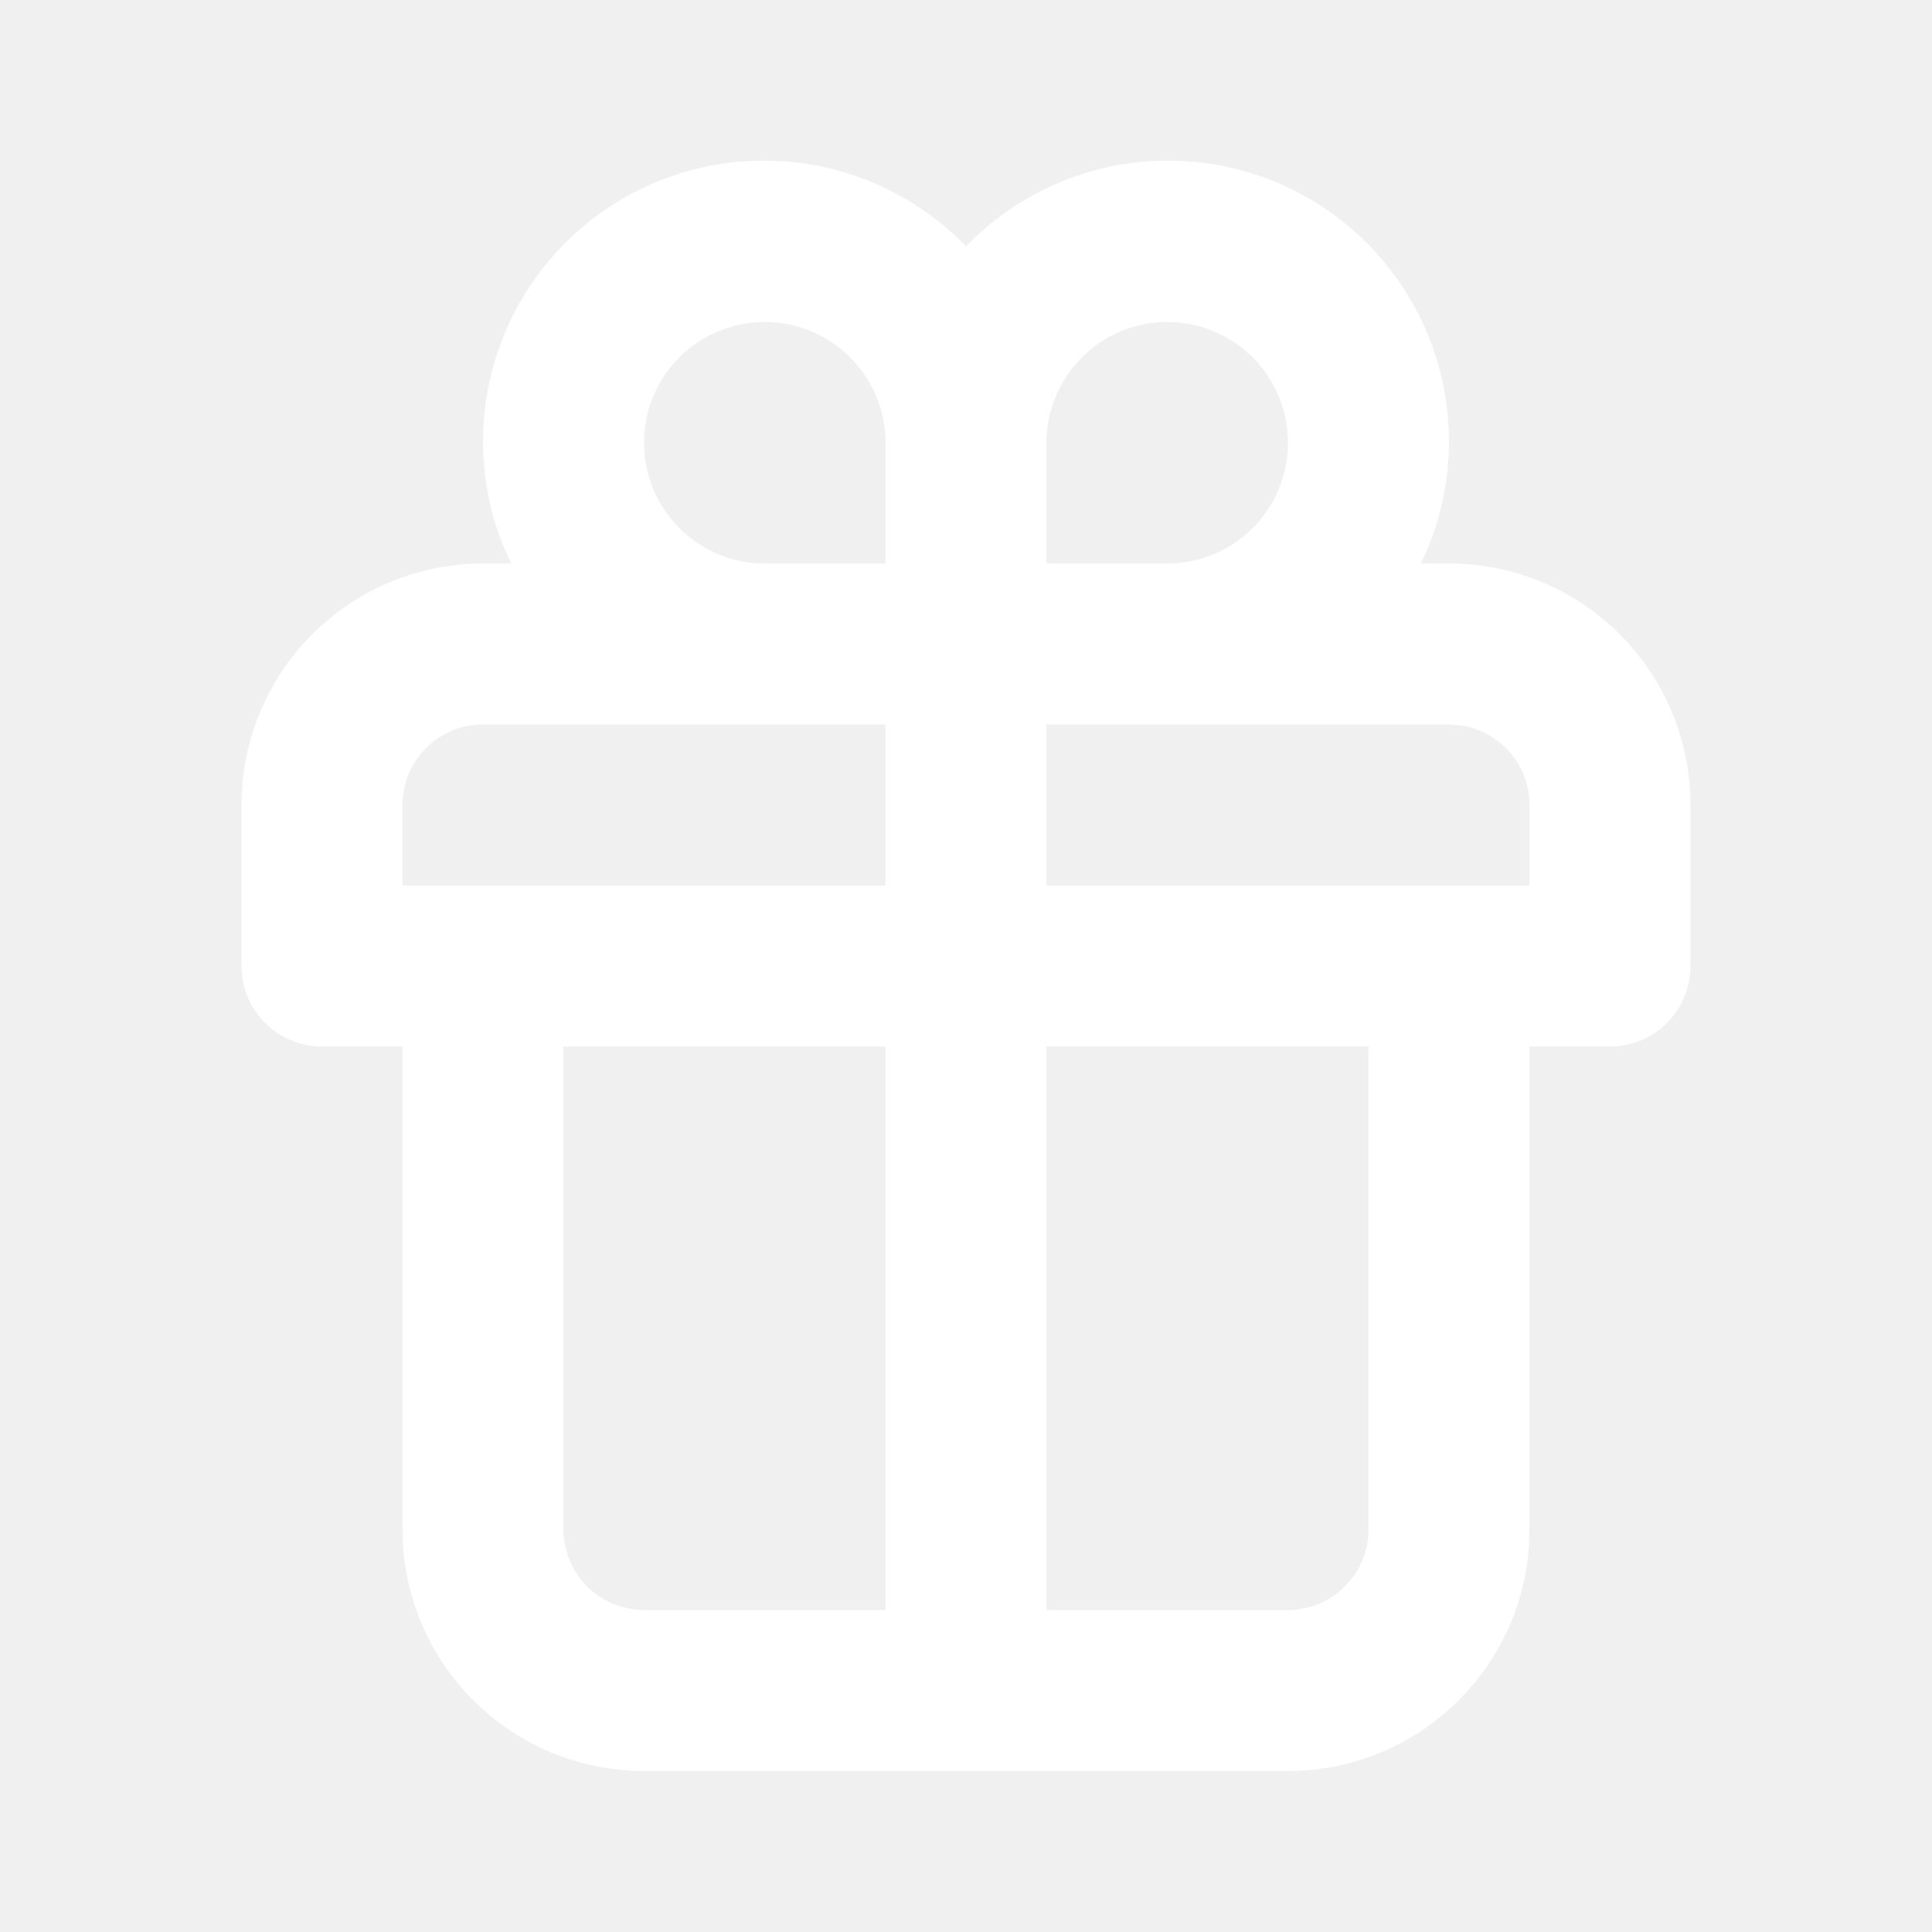
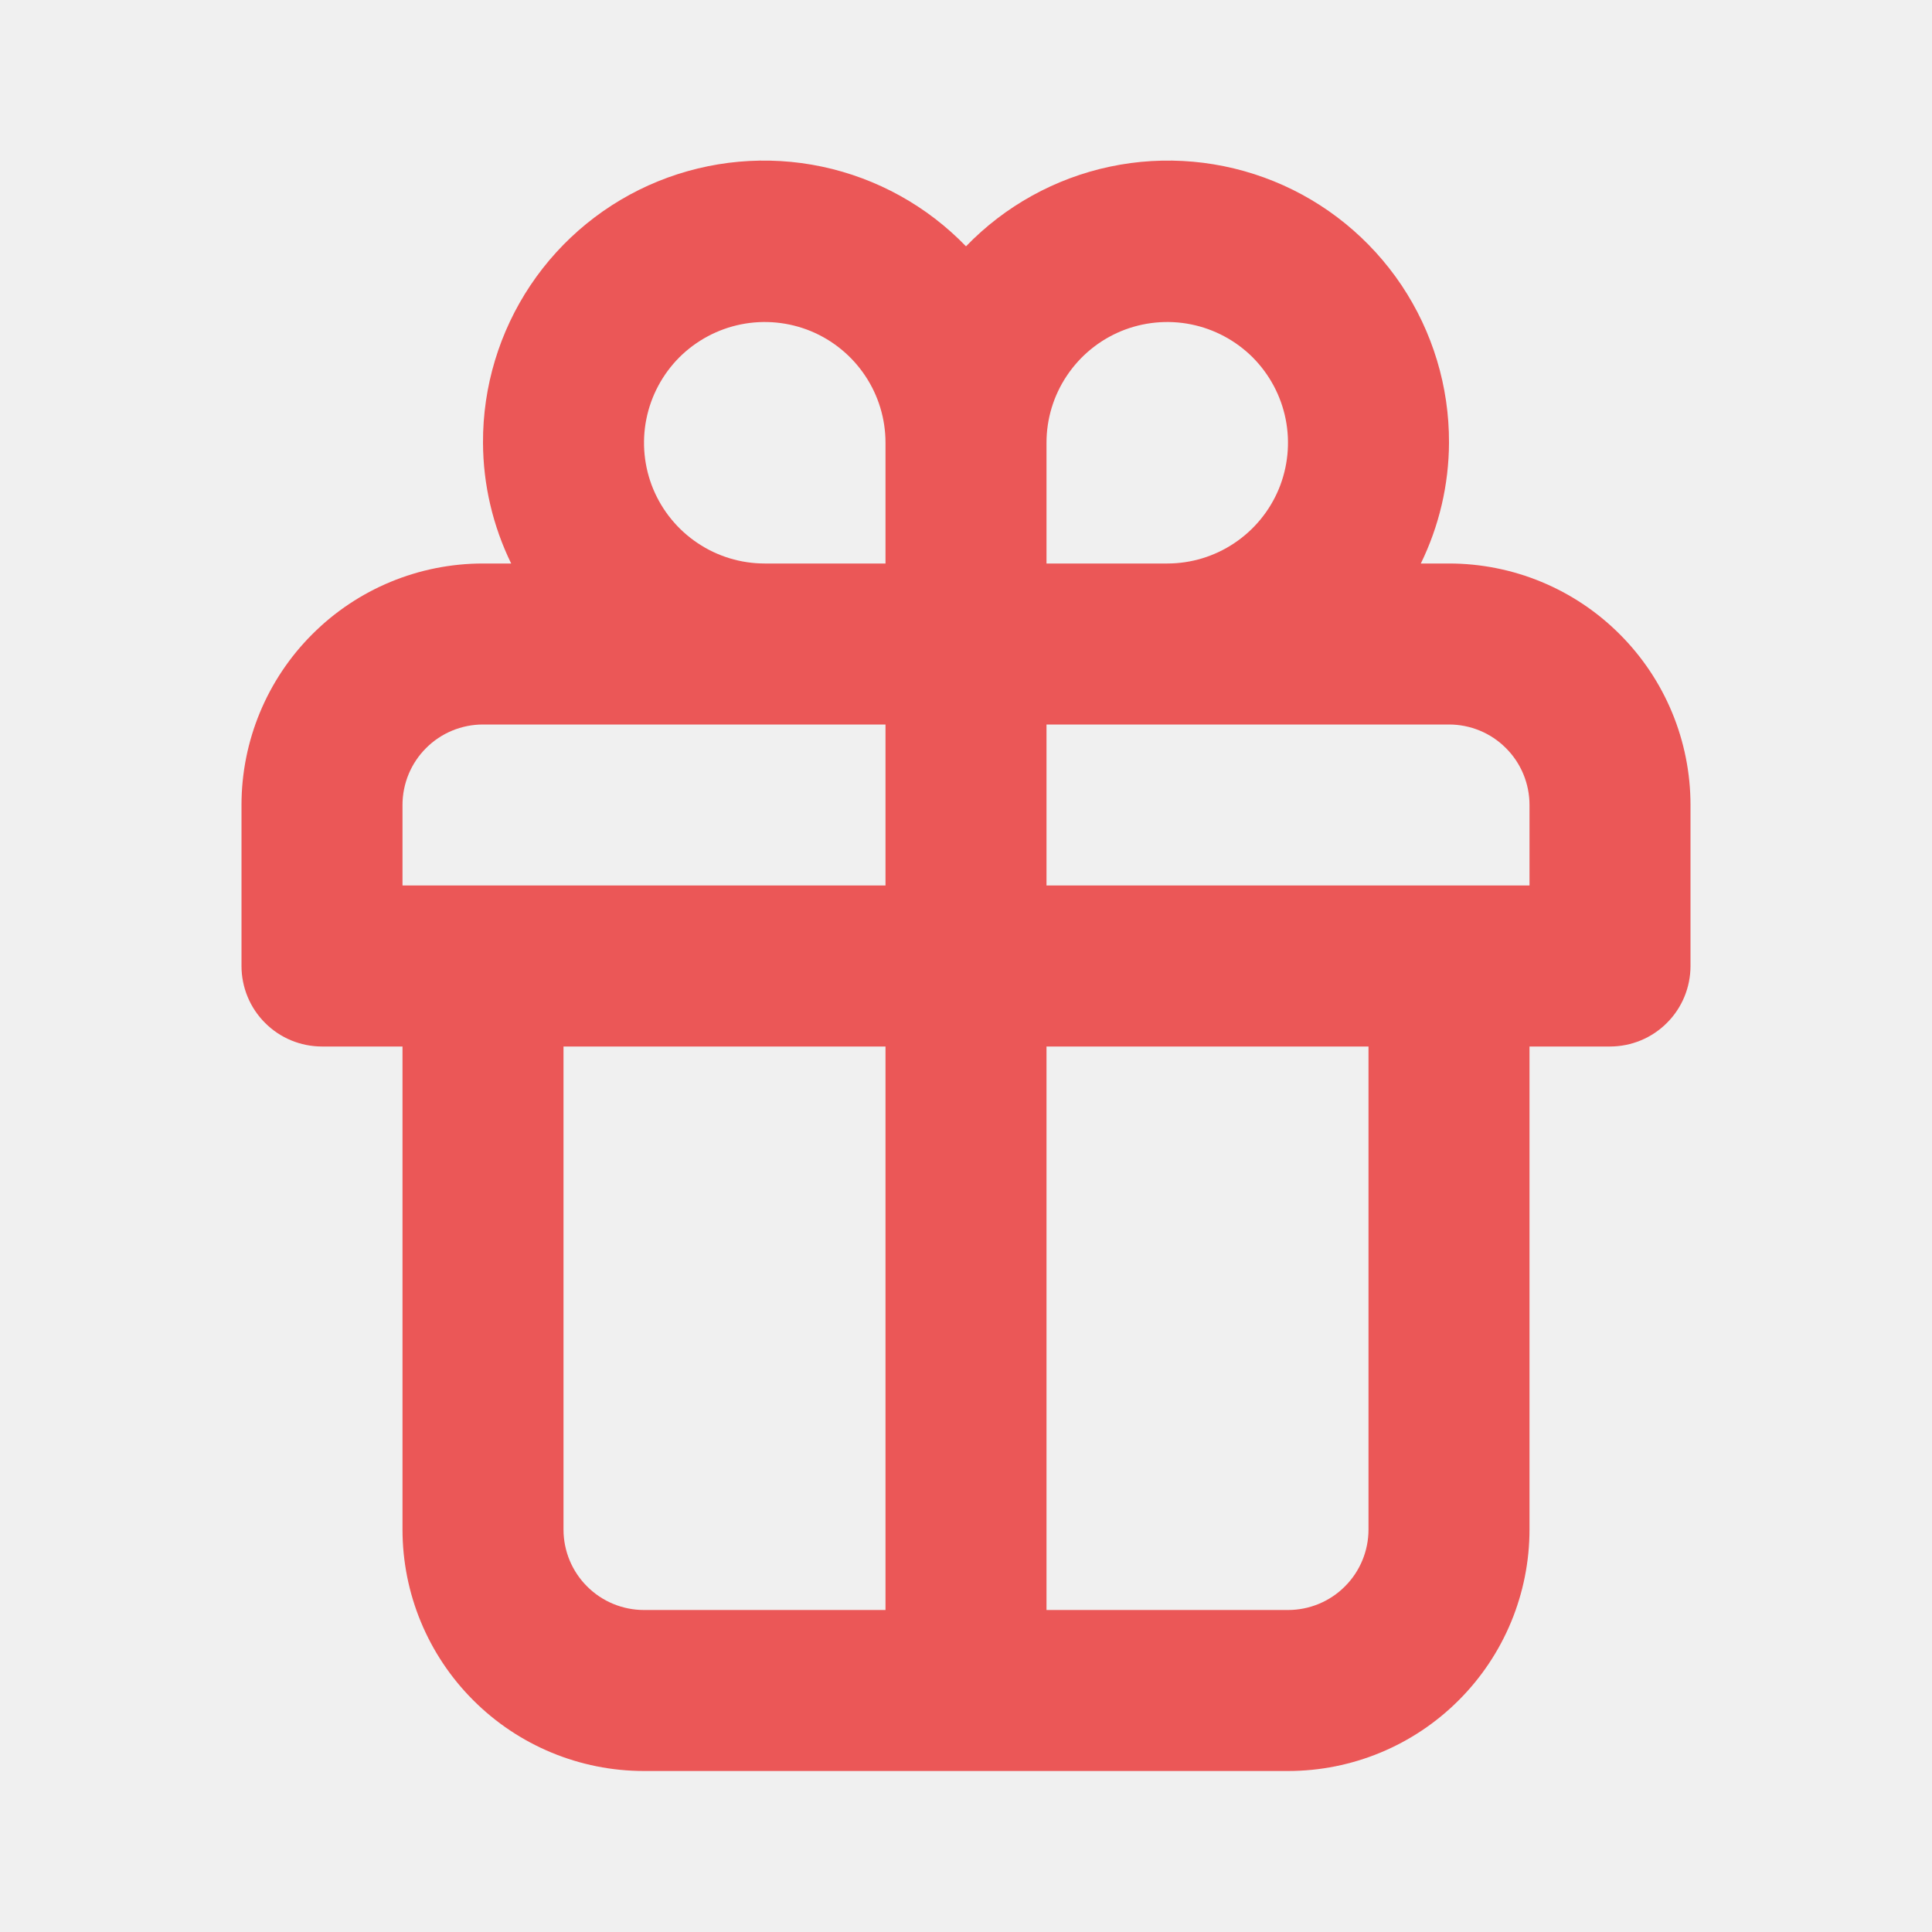
<svg xmlns="http://www.w3.org/2000/svg" width="24" height="24" viewBox="0 0 24 24" fill="none">
-   <path d="M18 7H17.65C17.878 6.533 17.998 6.02 18 5.5C18.003 4.803 17.797 4.122 17.41 3.543C17.022 2.964 16.47 2.514 15.825 2.252C15.179 1.99 14.47 1.926 13.789 2.07C13.107 2.214 12.484 2.559 12 3.06C11.516 2.559 10.893 2.214 10.211 2.07C9.53 1.926 8.821 1.99 8.175 2.252C7.53 2.514 6.978 2.964 6.59 3.543C6.203 4.122 5.997 4.803 6 5.5C6.002 6.02 6.122 6.533 6.35 7H6C5.204 7 4.441 7.316 3.879 7.879C3.316 8.441 3 9.204 3 10V12C3 12.265 3.105 12.52 3.293 12.707C3.48 12.895 3.735 13 4 13H5V19C5 19.796 5.316 20.559 5.879 21.121C6.441 21.684 7.204 22 8 22H16C16.796 22 17.559 21.684 18.121 21.121C18.684 20.559 19 19.796 19 19V13H20C20.265 13 20.52 12.895 20.707 12.707C20.895 12.52 21 12.265 21 12V10C21 9.204 20.684 8.441 20.121 7.879C19.559 7.316 18.796 7 18 7ZM11 20H8C7.735 20 7.48 19.895 7.293 19.707C7.105 19.52 7 19.265 7 19V13H11V20ZM11 11H5V10C5 9.735 5.105 9.48 5.293 9.293C5.48 9.105 5.735 9 6 9H11V11ZM11 7H9.5C9.203 7 8.913 6.912 8.667 6.747C8.42 6.582 8.228 6.348 8.114 6.074C8.001 5.8 7.971 5.498 8.029 5.207C8.087 4.916 8.23 4.649 8.439 4.439C8.649 4.23 8.916 4.087 9.207 4.029C9.498 3.971 9.8 4.001 10.074 4.114C10.348 4.228 10.582 4.42 10.747 4.667C10.912 4.913 11 5.203 11 5.5V7ZM13 5.5C13 5.203 13.088 4.913 13.253 4.667C13.418 4.42 13.652 4.228 13.926 4.114C14.2 4.001 14.502 3.971 14.793 4.029C15.084 4.087 15.351 4.23 15.561 4.439C15.77 4.649 15.913 4.916 15.971 5.207C16.029 5.498 15.999 5.8 15.886 6.074C15.772 6.348 15.58 6.582 15.333 6.747C15.087 6.912 14.797 7 14.5 7H13V5.5ZM17 19C17 19.265 16.895 19.52 16.707 19.707C16.52 19.895 16.265 20 16 20H13V13H17V19ZM19 11H13V9H18C18.265 9 18.52 9.105 18.707 9.293C18.895 9.48 19 9.735 19 10V11Z" fill="white" />
+   <path d="M18 7H17.65C17.878 6.533 17.998 6.02 18 5.5C18.003 4.803 17.797 4.122 17.41 3.543C17.022 2.964 16.47 2.514 15.825 2.252C15.179 1.99 14.47 1.926 13.789 2.07C13.107 2.214 12.484 2.559 12 3.06C11.516 2.559 10.893 2.214 10.211 2.07C9.53 1.926 8.821 1.99 8.175 2.252C7.53 2.514 6.978 2.964 6.59 3.543C6.203 4.122 5.997 4.803 6 5.5C6.002 6.02 6.122 6.533 6.35 7H6C5.204 7 4.441 7.316 3.879 7.879C3.316 8.441 3 9.204 3 10V12C3 12.265 3.105 12.52 3.293 12.707C3.48 12.895 3.735 13 4 13H5V19C5 19.796 5.316 20.559 5.879 21.121C6.441 21.684 7.204 22 8 22H16C16.796 22 17.559 21.684 18.121 21.121C18.684 20.559 19 19.796 19 19V13H20C20.265 13 20.52 12.895 20.707 12.707C20.895 12.52 21 12.265 21 12V10C21 9.204 20.684 8.441 20.121 7.879C19.559 7.316 18.796 7 18 7ZM11 20H8C7.735 20 7.48 19.895 7.293 19.707C7.105 19.52 7 19.265 7 19V13H11V20ZM11 11H5V10C5 9.735 5.105 9.48 5.293 9.293C5.48 9.105 5.735 9 6 9H11V11ZM11 7H9.5C9.203 7 8.913 6.912 8.667 6.747C8.42 6.582 8.228 6.348 8.114 6.074C8.001 5.8 7.971 5.498 8.029 5.207C8.087 4.916 8.23 4.649 8.439 4.439C8.649 4.23 8.916 4.087 9.207 4.029C9.498 3.971 9.8 4.001 10.074 4.114C10.348 4.228 10.582 4.42 10.747 4.667C10.912 4.913 11 5.203 11 5.5V7ZM13 5.5C13 5.203 13.088 4.913 13.253 4.667C13.418 4.42 13.652 4.228 13.926 4.114C14.2 4.001 14.502 3.971 14.793 4.029C15.084 4.087 15.351 4.23 15.561 4.439C15.77 4.649 15.913 4.916 15.971 5.207C16.029 5.498 15.999 5.8 15.886 6.074C15.772 6.348 15.58 6.582 15.333 6.747C15.087 6.912 14.797 7 14.5 7H13V5.5ZM17 19C17 19.265 16.895 19.52 16.707 19.707C16.52 19.895 16.265 20 16 20H13V13H17V19ZM19 11H13V9H18C18.265 9 18.52 9.105 18.707 9.293C18.895 9.48 19 9.735 19 10V11Z" fill="#EB5757" />
</svg>
